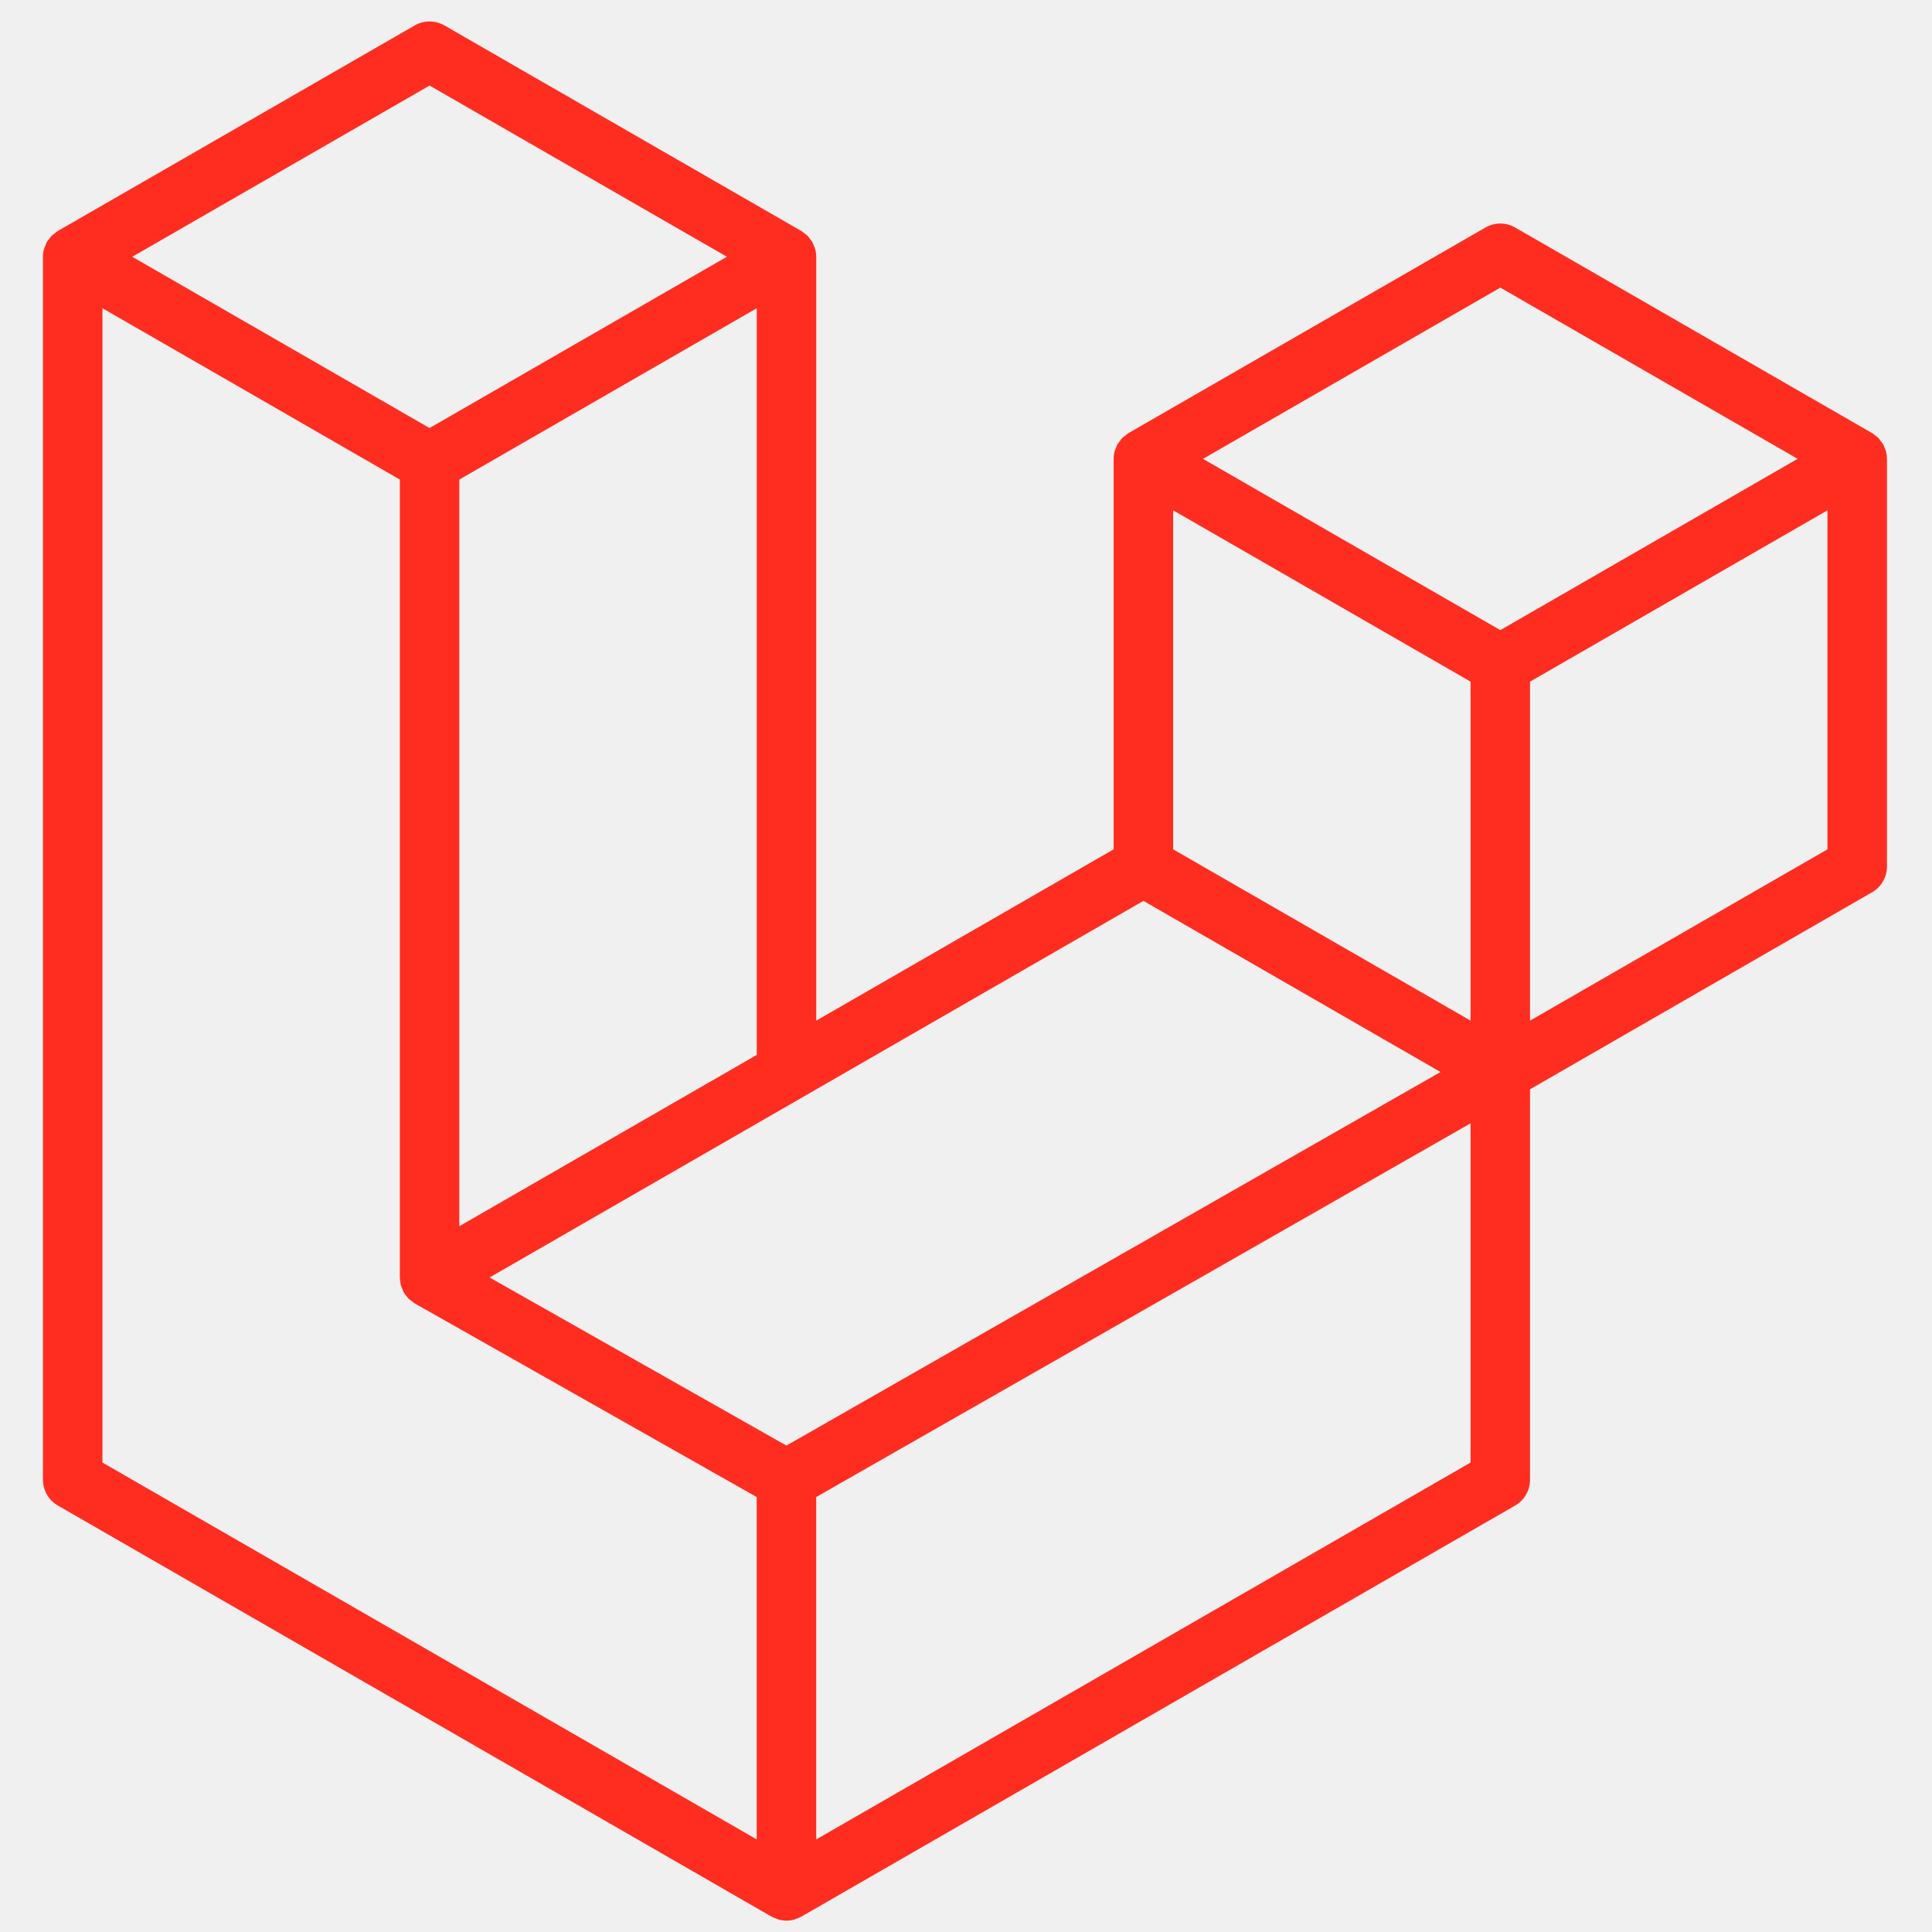
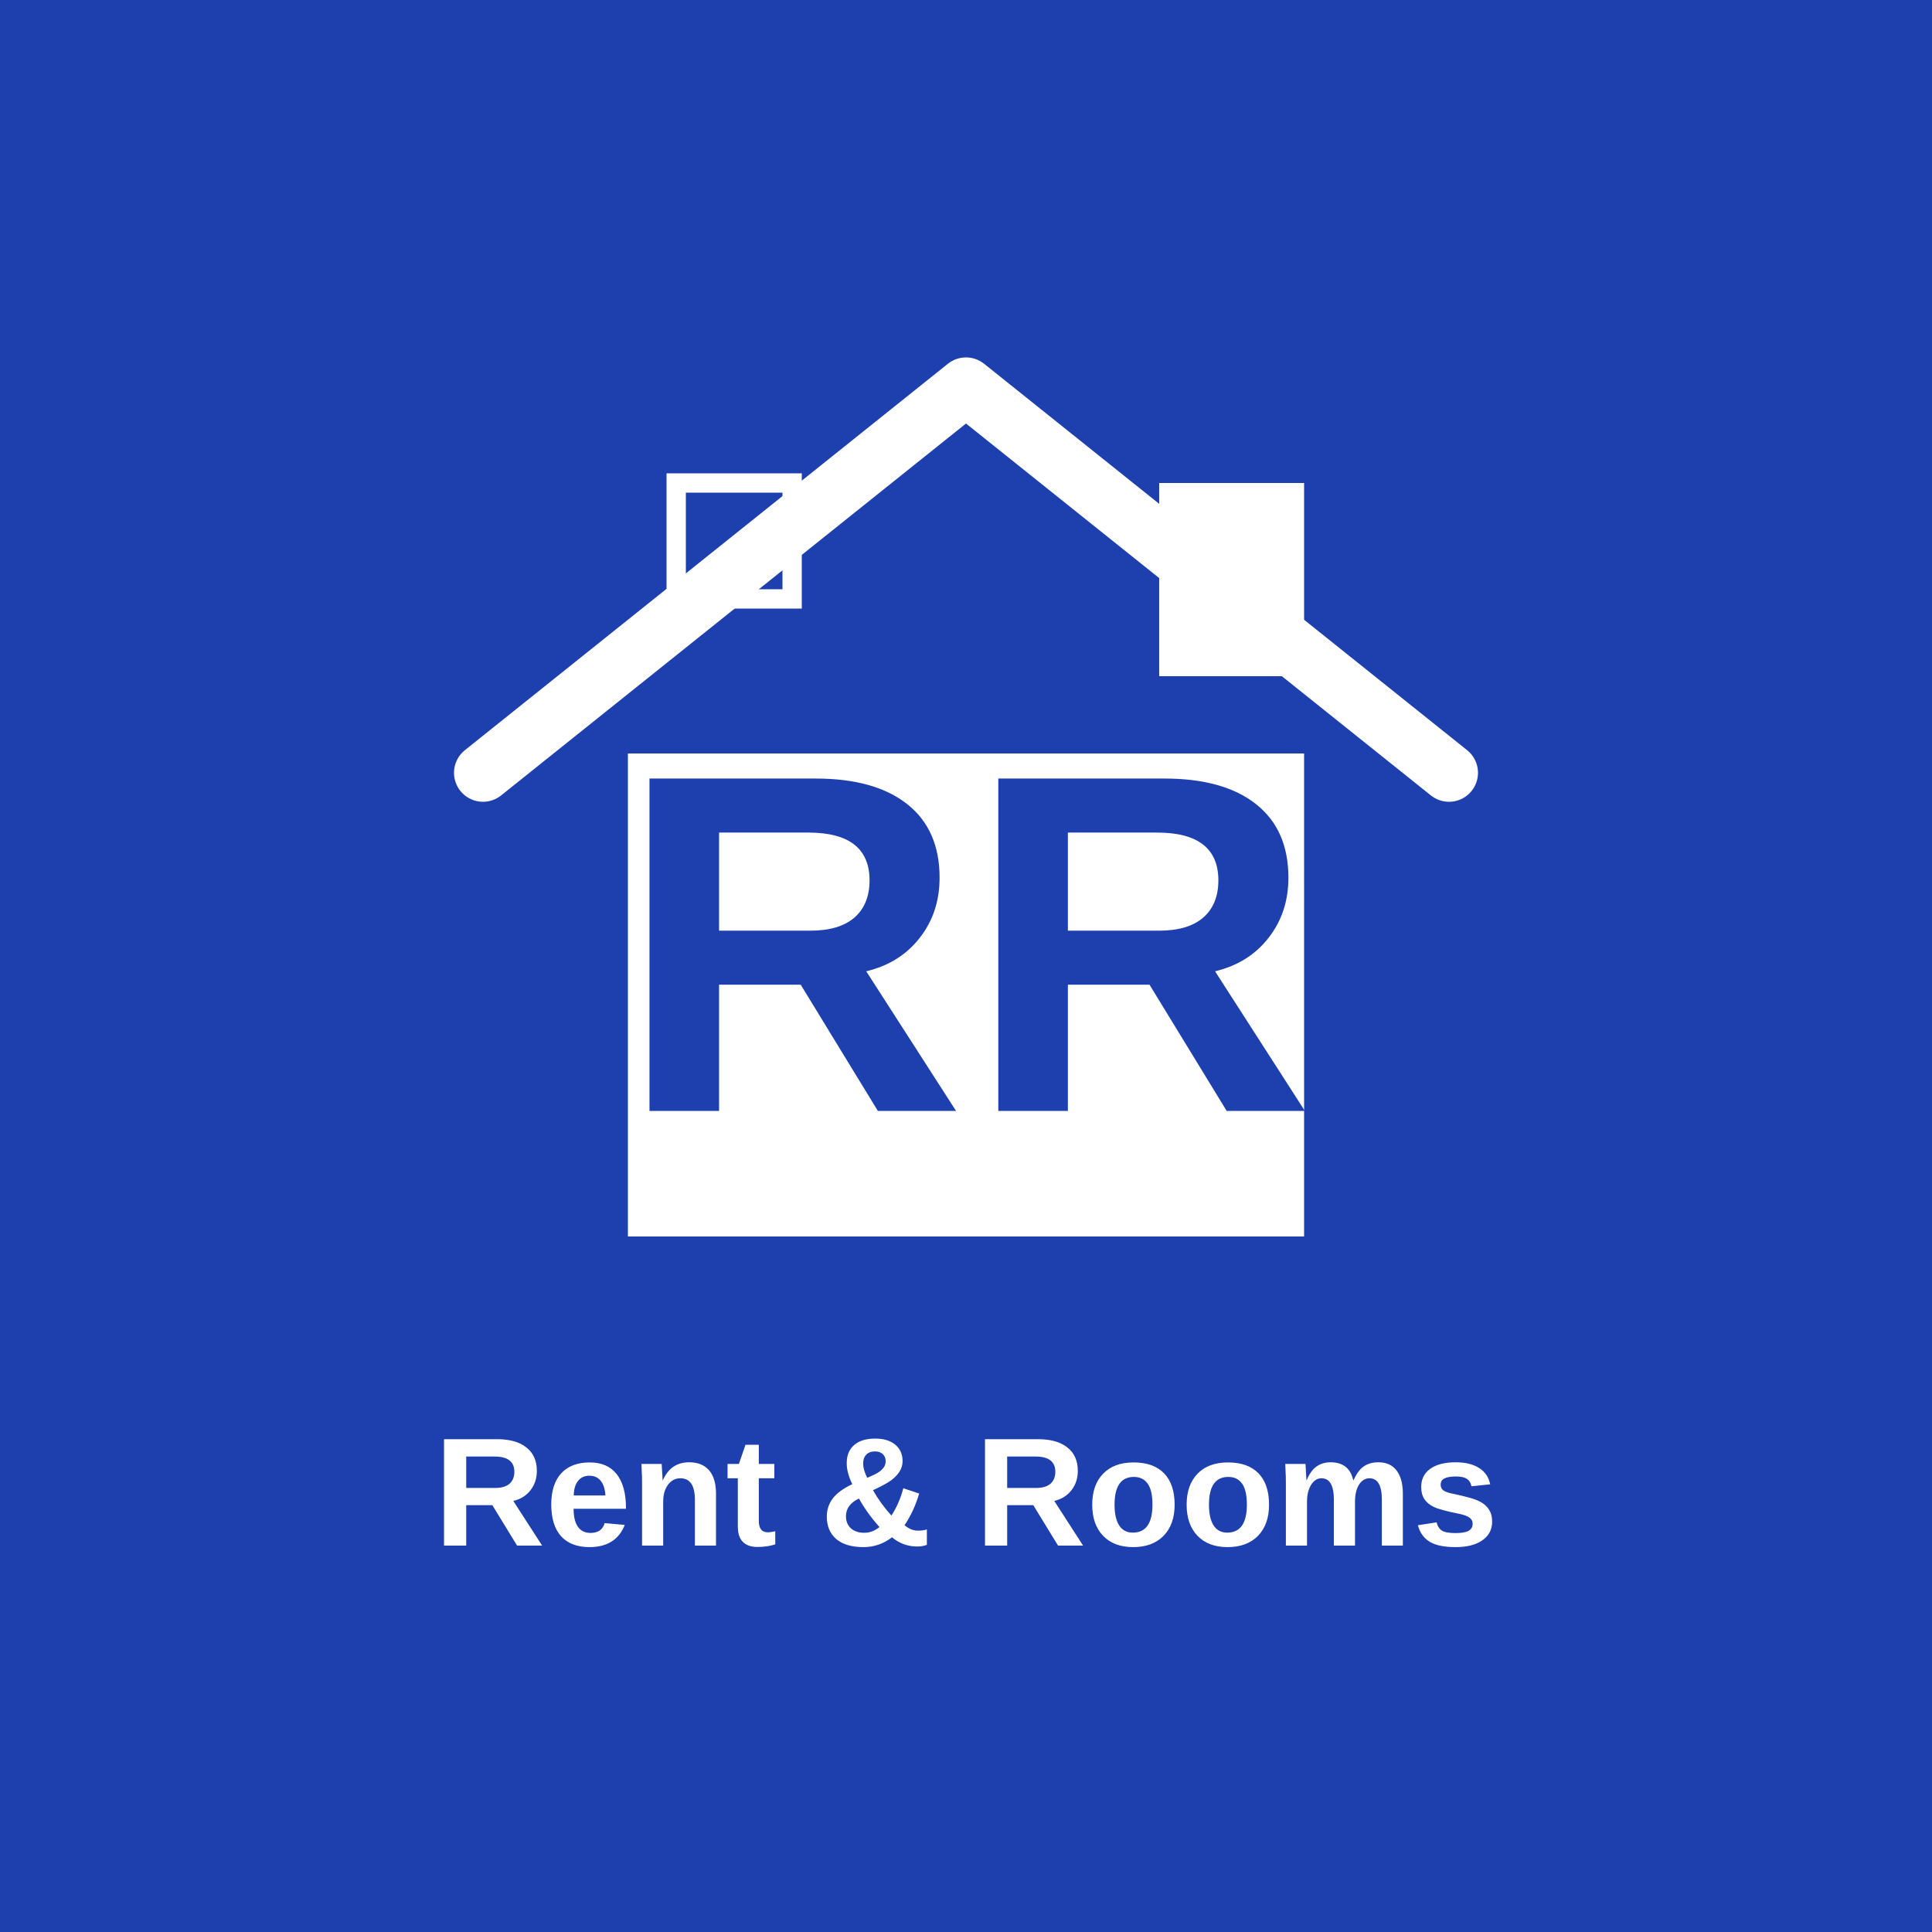
- <svg xmlns="http://www.w3.org/2000/svg" width="166" height="166" viewBox="0 0 166 166" fill="none">
-   <path fill-rule="evenodd" clip-rule="evenodd" d="M162.041 38.759C162.099 38.977 162.129 39.201 162.13 39.426V74.452C162.13 74.902 162.011 75.344 161.786 75.733C161.561 76.122 161.237 76.444 160.847 76.668L131.462 93.594V127.141C131.462 128.054 130.977 128.897 130.186 129.357L68.847 164.683C68.707 164.763 68.554 164.814 68.401 164.868C68.343 164.887 68.289 164.922 68.228 164.938C67.8 165.051 67.349 165.051 66.92 164.938C66.85 164.919 66.786 164.881 66.719 164.855C66.579 164.804 66.432 164.76 66.298 164.683L4.972 129.357C4.583 129.133 4.259 128.81 4.034 128.421C3.808 128.032 3.69 127.591 3.689 127.141L3.689 22.063C3.689 21.834 3.721 21.61 3.779 21.393C3.798 21.32 3.843 21.253 3.868 21.179C3.916 21.045 3.961 20.908 4.031 20.783C4.079 20.7 4.149 20.633 4.206 20.557C4.28 20.454 4.347 20.349 4.433 20.26C4.506 20.186 4.602 20.132 4.685 20.068C4.778 19.992 4.861 19.909 4.966 19.848L35.633 2.185C36.022 1.961 36.462 1.844 36.91 1.844C37.358 1.844 37.798 1.961 38.186 2.185L68.851 19.848H68.857C68.959 19.912 69.045 19.992 69.138 20.065C69.221 20.129 69.313 20.186 69.387 20.257C69.476 20.349 69.54 20.454 69.616 20.557C69.671 20.633 69.744 20.7 69.789 20.783C69.862 20.911 69.904 21.045 69.955 21.179C69.98 21.253 70.025 21.32 70.044 21.396C70.103 21.614 70.133 21.838 70.133 22.063V87.694L95.686 72.974V39.423C95.686 39.2 95.718 38.973 95.775 38.759C95.798 38.683 95.839 38.615 95.865 38.542C95.916 38.408 95.96 38.271 96.031 38.146C96.079 38.063 96.149 37.996 96.203 37.92C96.279 37.818 96.343 37.712 96.433 37.623C96.506 37.549 96.599 37.495 96.681 37.431C96.777 37.355 96.86 37.272 96.962 37.211L127.633 19.548C128.021 19.324 128.461 19.206 128.91 19.206C129.358 19.206 129.798 19.324 130.186 19.548L160.85 37.211C160.959 37.275 161.042 37.355 161.137 37.428C161.217 37.492 161.31 37.549 161.383 37.62C161.473 37.712 161.536 37.818 161.613 37.92C161.67 37.996 161.741 38.063 161.785 38.146C161.859 38.271 161.9 38.408 161.951 38.542C161.98 38.615 162.021 38.683 162.041 38.759ZM157.018 72.974V43.848L146.287 50.028L131.462 58.568V87.694L157.021 72.974H157.018ZM126.354 125.663V96.518L111.771 104.85L70.13 128.626V158.046L126.354 125.663ZM8.801 26.485V125.663L65.018 158.043V128.629L35.649 112L35.64 111.994L35.627 111.988C35.528 111.93 35.445 111.847 35.353 111.777C35.273 111.713 35.18 111.662 35.11 111.592L35.104 111.582C35.021 111.502 34.963 111.403 34.893 111.314C34.829 111.228 34.753 111.154 34.702 111.065L34.699 111.055C34.641 110.96 34.606 110.845 34.565 110.736C34.523 110.64 34.469 110.551 34.443 110.449C34.411 110.328 34.405 110.197 34.392 110.072C34.379 109.976 34.354 109.881 34.354 109.785V109.778V41.205L19.532 32.662L8.801 26.485ZM36.913 7.35L11.364 22.063L36.907 36.777L62.453 22.06L36.907 7.35H36.913ZM50.2 99.174L65.022 90.637V26.485L54.291 32.665L39.466 41.205V105.357L50.2 99.174ZM128.91 24.713L103.363 39.426L128.91 54.14L154.453 39.423L128.91 24.713ZM126.354 58.568L111.529 50.028L100.798 43.848V72.974L115.619 81.511L126.354 87.694V58.568ZM67.571 124.205L105.042 102.803L123.772 92.109L98.245 77.405L68.854 94.334L42.066 109.762L67.571 124.205Z" fill="#FF2D20" />
+ <svg xmlns="http://www.w3.org/2000/svg" viewBox="0 0 200 200">
+   <rect width="200" height="200" fill="#1e40af" />
+   <path d="M 50 80 L 100 40 L 150 80" stroke="#ffffff" stroke-width="6" fill="none" stroke-linecap="round" stroke-linejoin="round" />
+   <rect x="120" y="50" width="15" height="20" fill="#ffffff" />
+   <rect x="70" y="50" width="12" height="12" fill="none" stroke="#ffffff" stroke-width="2" />
+   <rect x="65" y="78" width="70" height="50" fill="#ffffff" />
+   <text x="100" y="115" font-family="Arial, sans-serif" font-size="50" font-weight="900" fill="#1e40af" text-anchor="middle">RR</text>
+   <text x="100" y="160" font-family="Arial, sans-serif" font-size="16" font-weight="600" fill="#ffffff" text-anchor="middle">Rent &amp; Rooms</text>
</svg>
